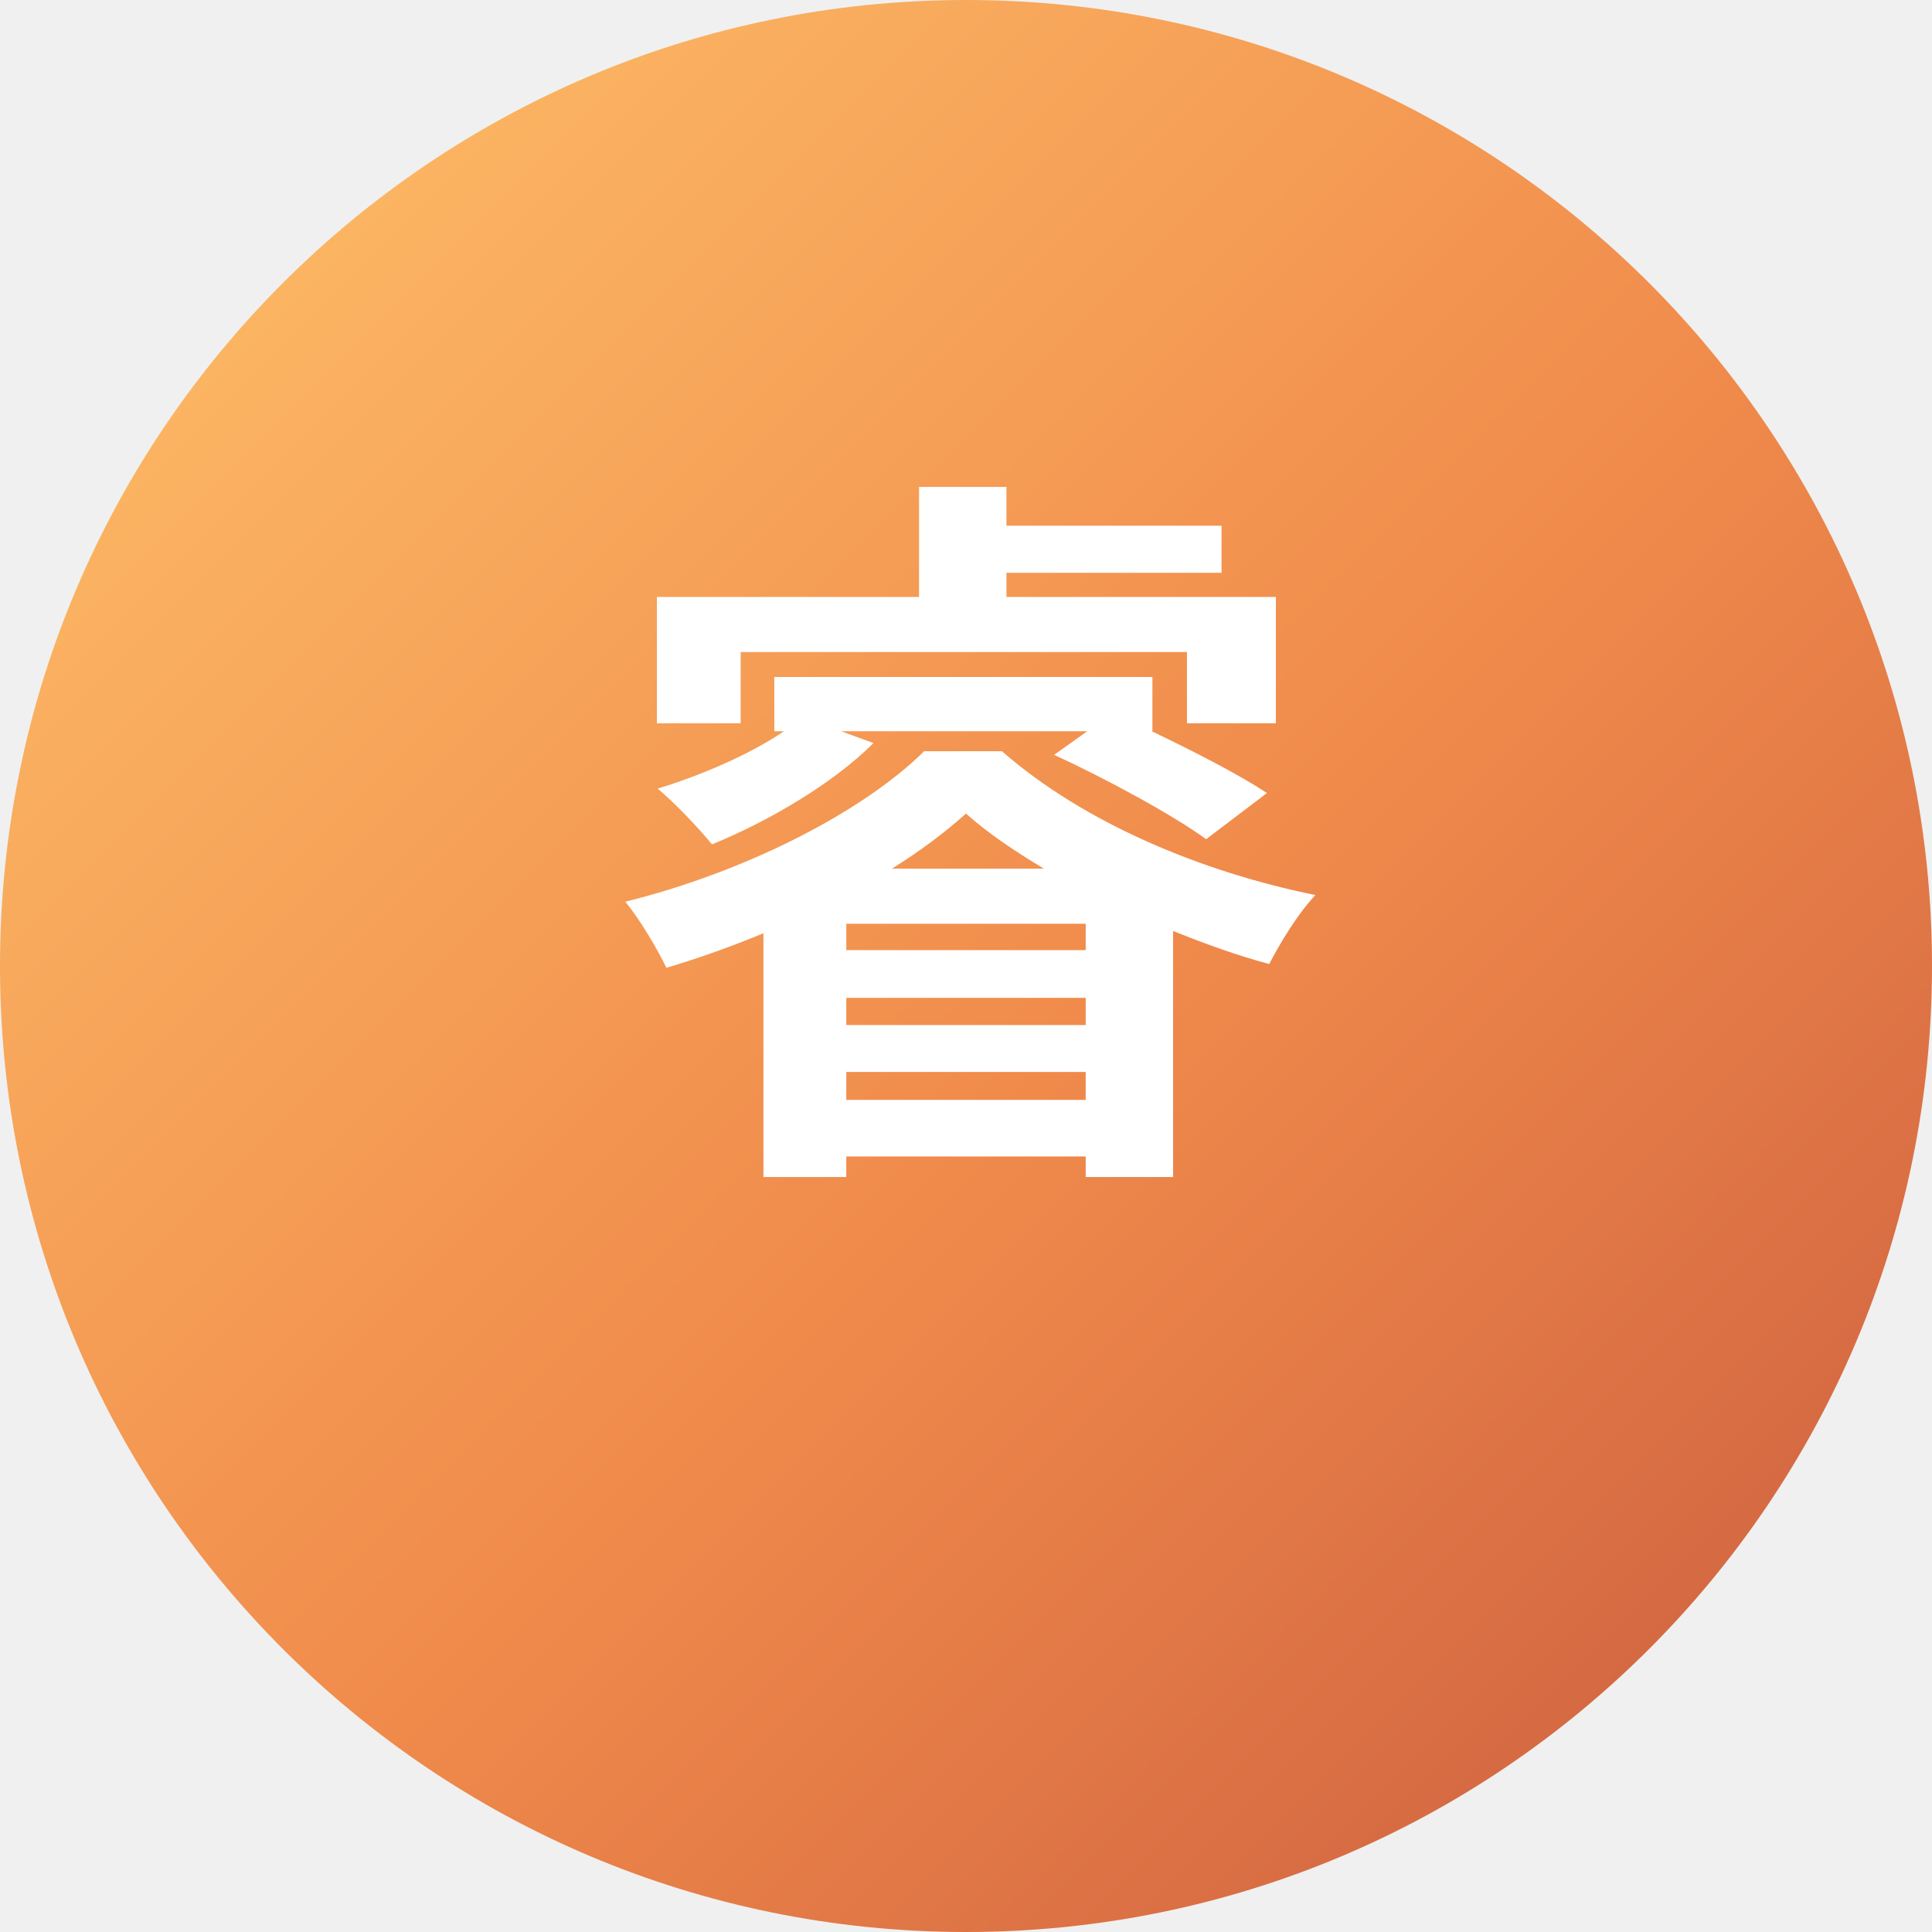
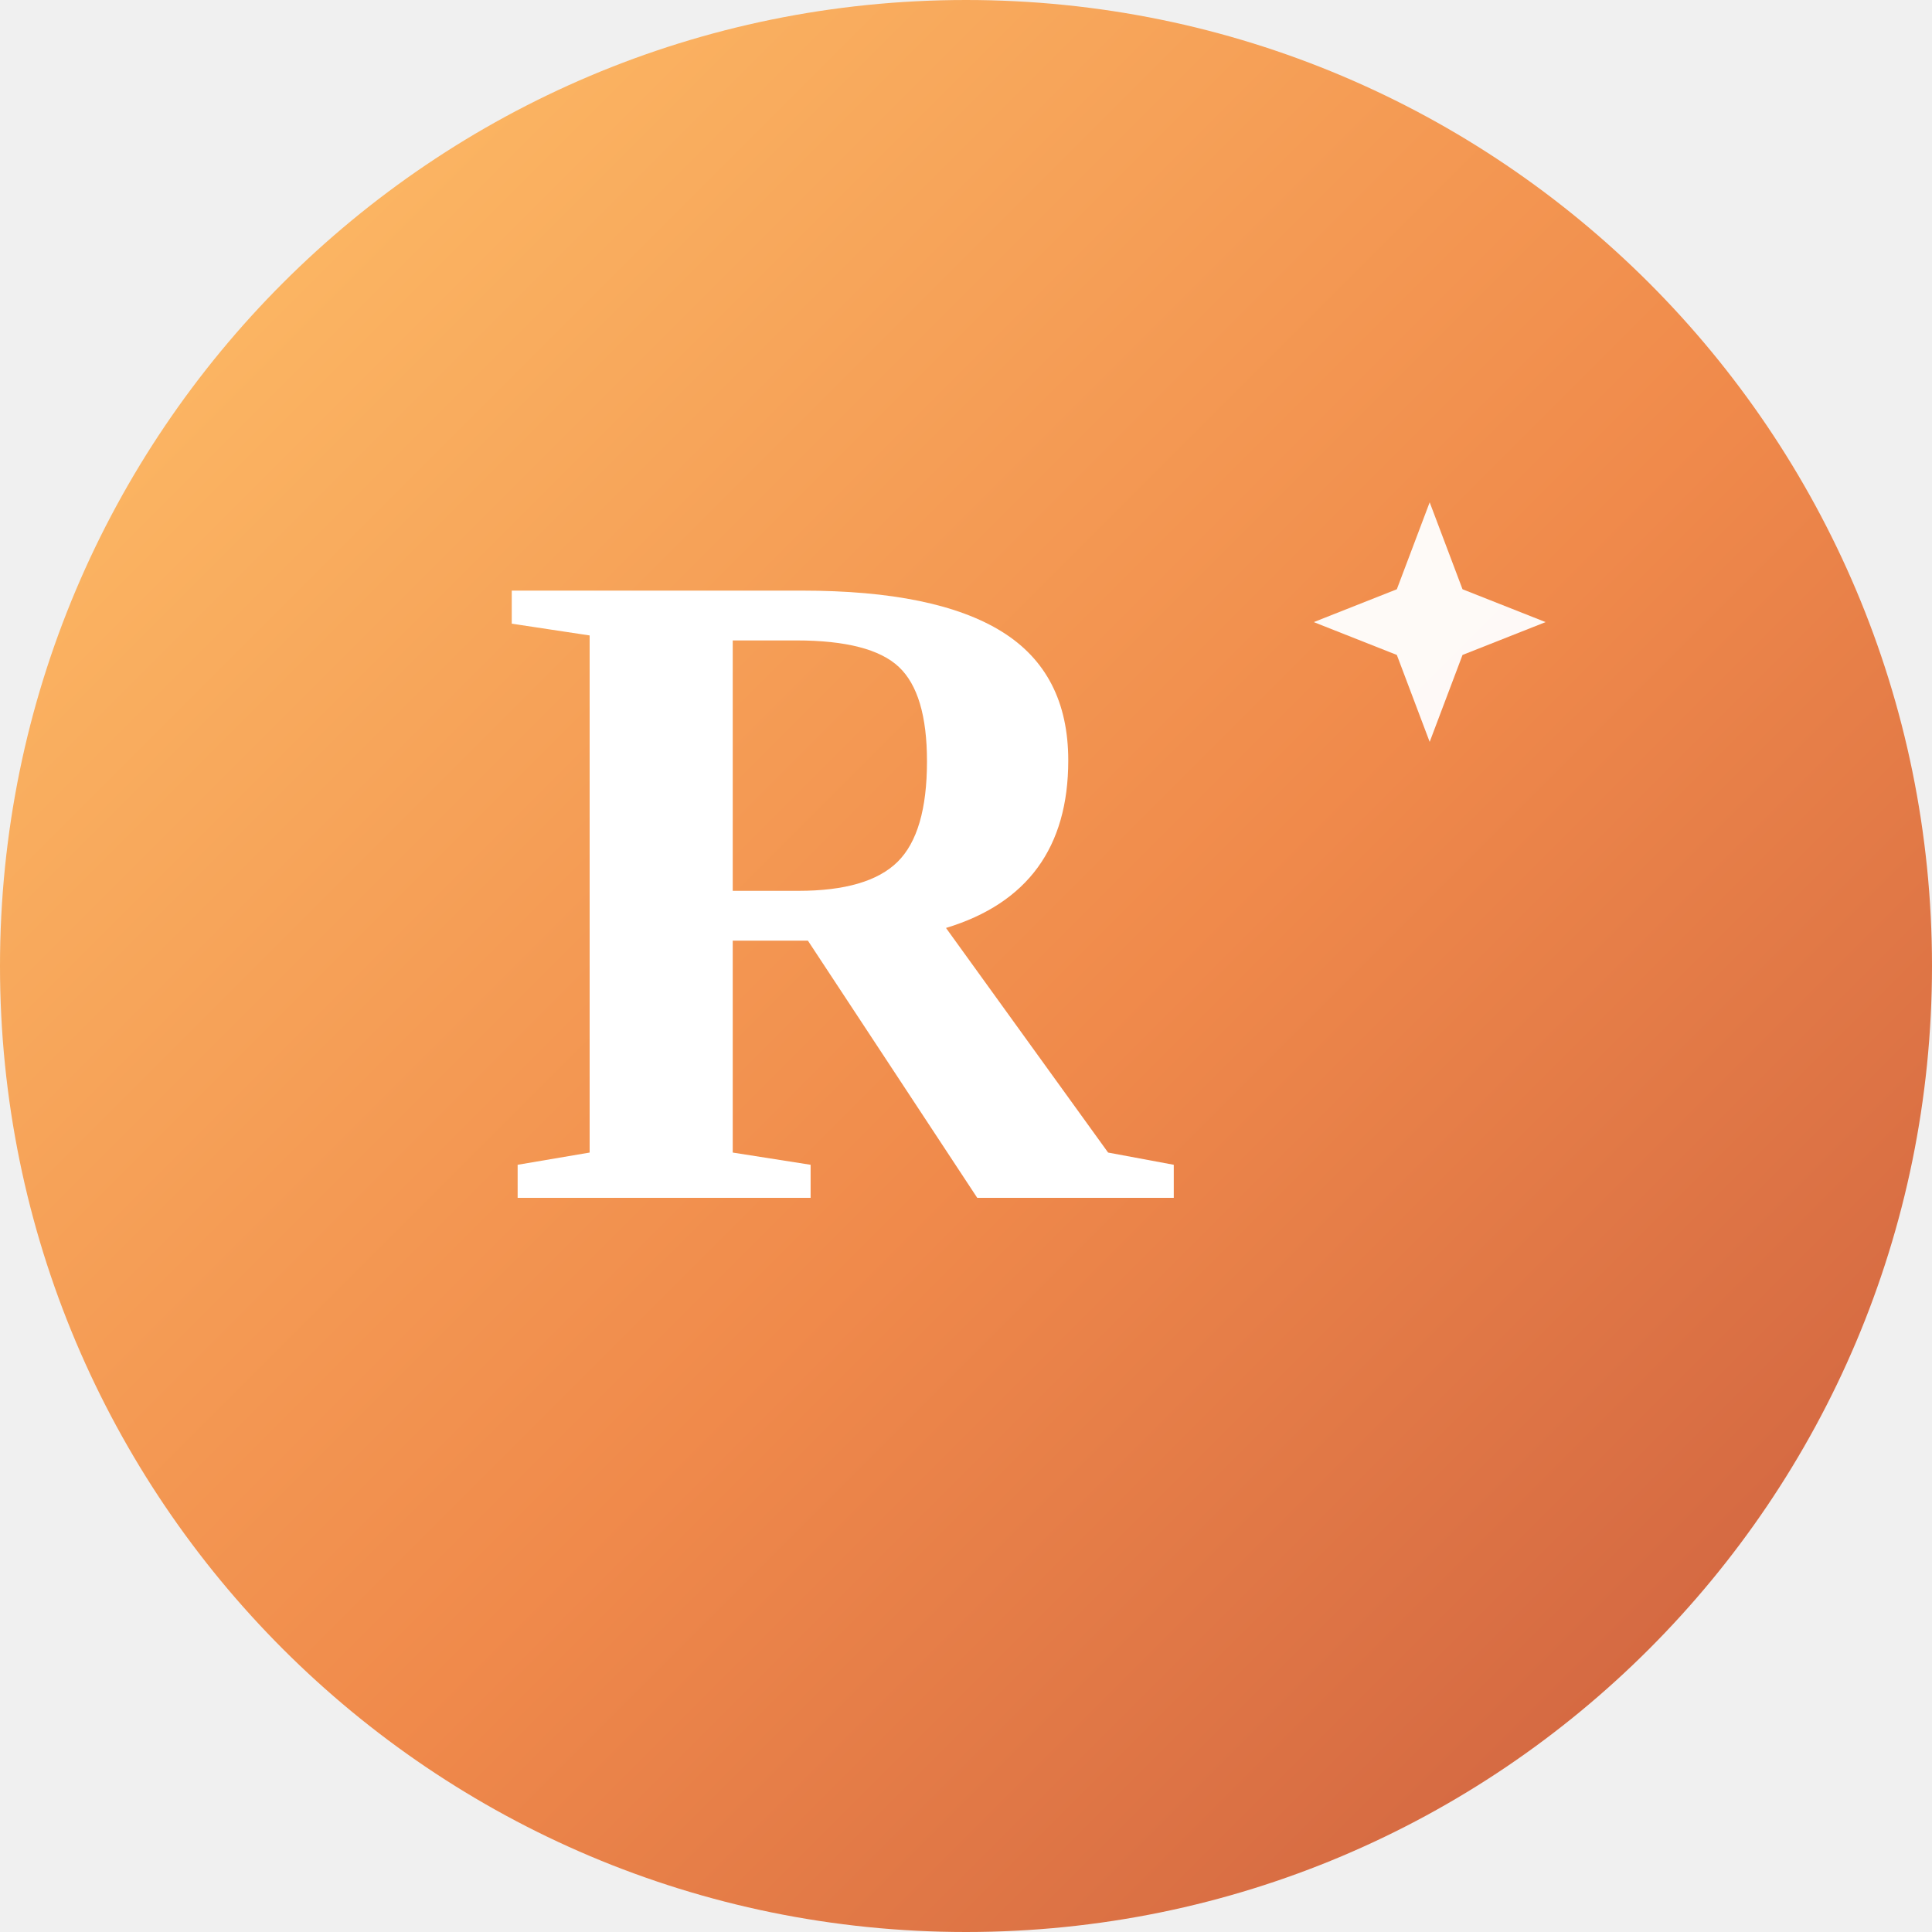
<svg xmlns="http://www.w3.org/2000/svg" width="200" height="200" viewBox="0 0 200 200">
  <defs>
    <linearGradient id="g" x1="0" y1="0" x2="1" y2="1">
      <stop offset="0" stop-color="#FFC46B" />
      <stop offset="0.55" stop-color="#F08A4B" />
      <stop offset="1" stop-color="#C85A3E" />
    </linearGradient>
  </defs>
  <circle cx="100" cy="100" r="100" fill="url(#g)" />
-   <text x="100" y="115" text-anchor="middle" font-family="Microsoft YaHei, sans-serif" font-size="76" font-weight="600" fill="#ffffff">睿</text>
+   <text x="86" y="124" text-anchor="middle" font-family="Georgia, 'Times New Roman', serif" font-size="96" font-weight="600" fill="#ffffff">R</text>
+   <path d="M148 52 L151.4 61 L160 64.4 L151.4 67.8 L148 76.8 L144.6 67.8 L136 64.4 L144.6 61 Z" fill="#ffffff" opacity="0.95" />
</svg>
